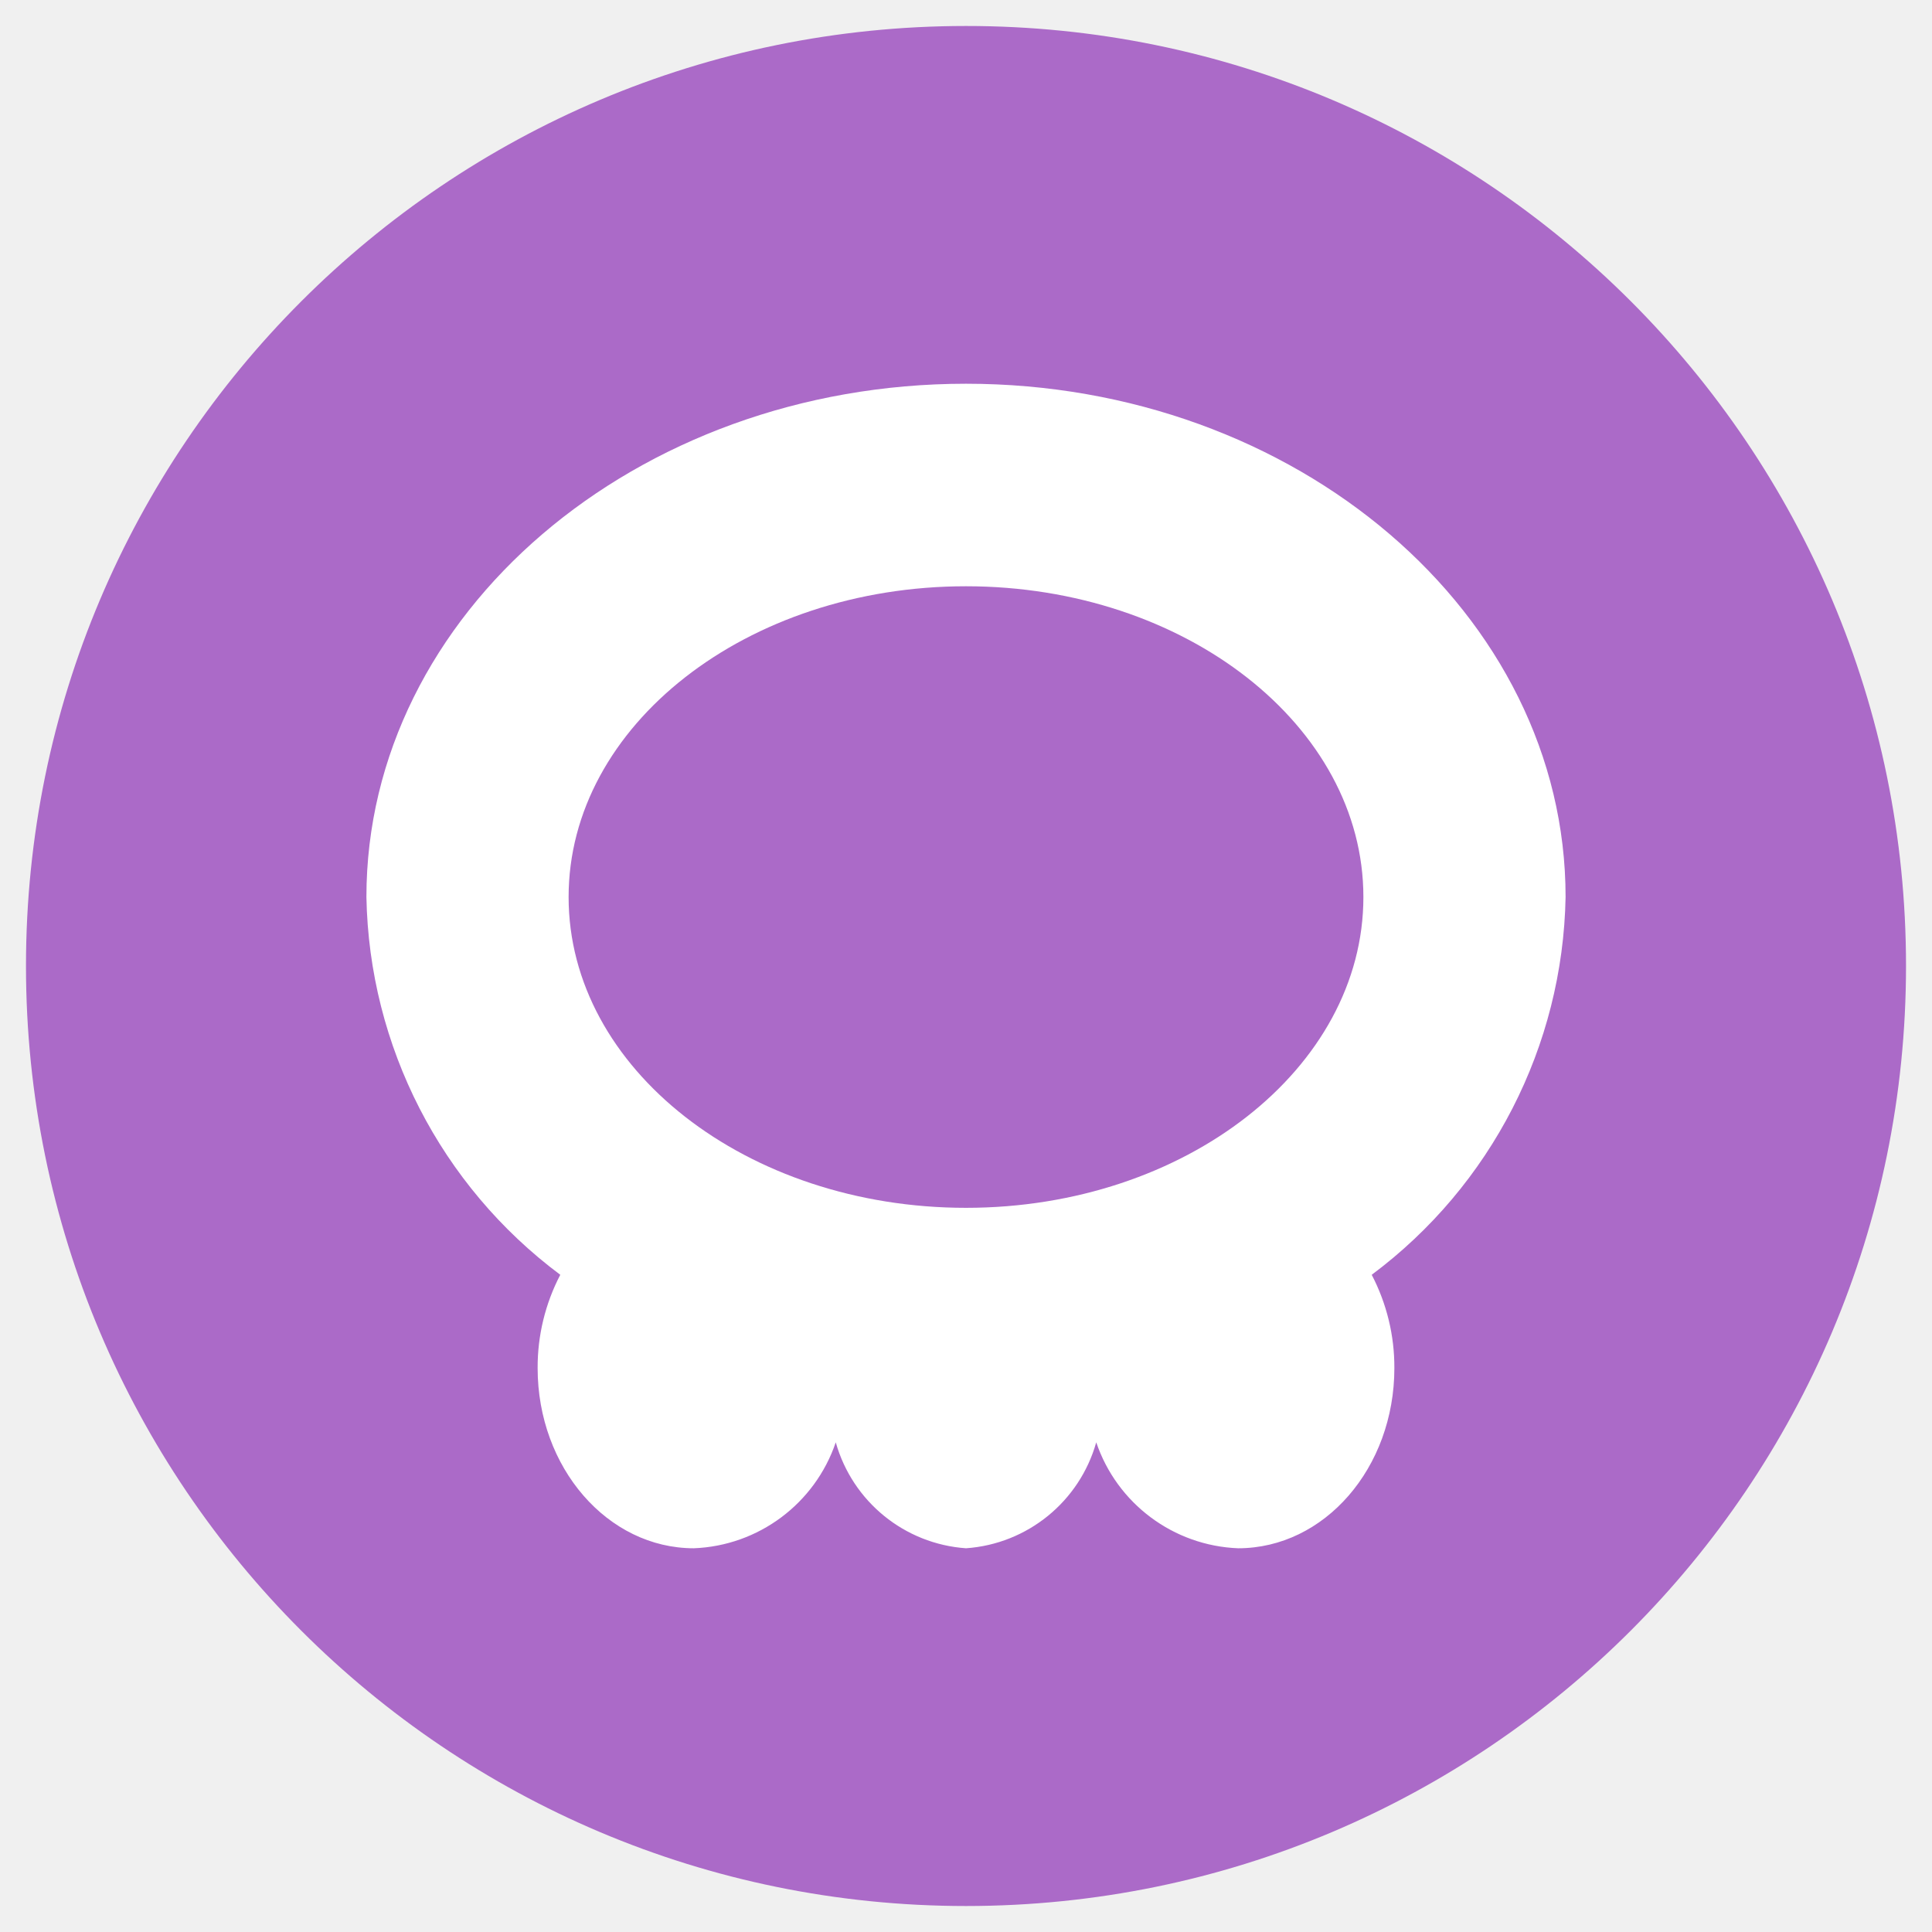
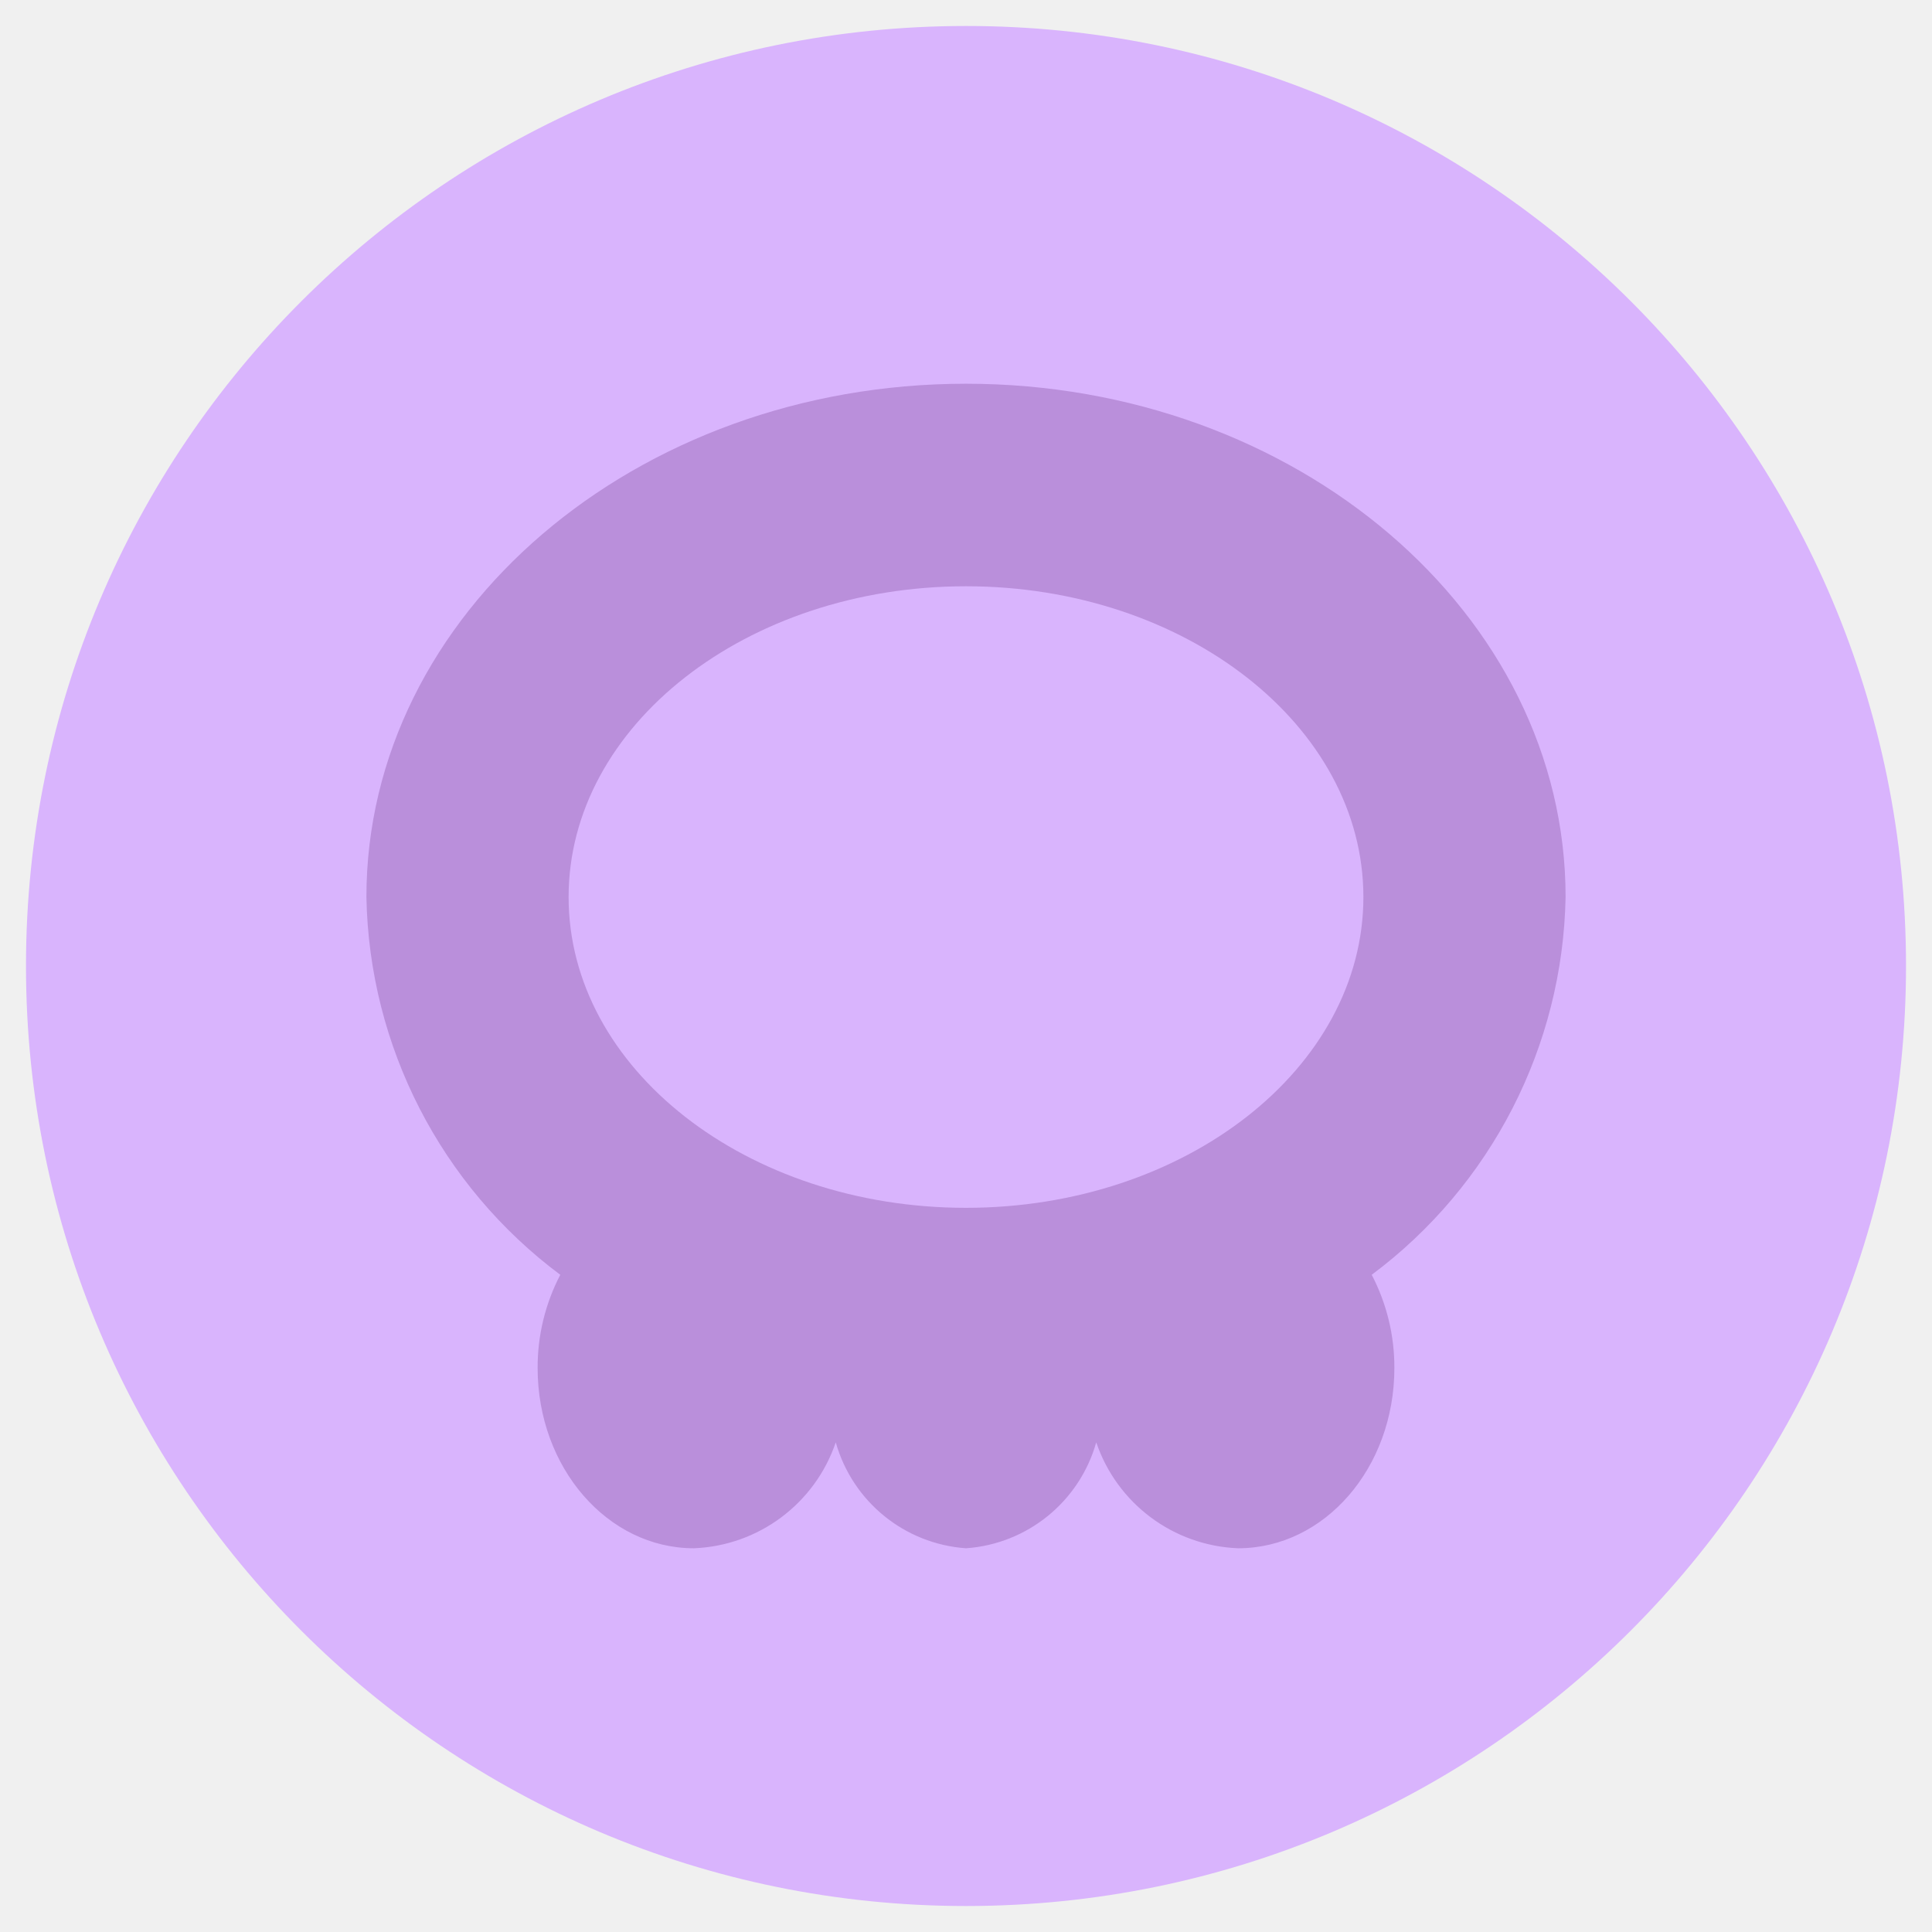
<svg xmlns="http://www.w3.org/2000/svg" width="58" height="58" viewBox="0 0 58 58">
  <defs>
-     <style>.cls-1{fill:#ab6ac8;}</style>
+     <style>.cls-1{fill:#D9B4FD;}</style>
  </defs>
-   <circle cx="29" cy="29" r="27" fill="#ffffff" />
+   <circle cx="29" cy="29" r="27" fill="#BA8FDB" />
  <g id="レイヤー_2のコピー" data-name="レイヤー 2のコピー">
    <path class="cls-1" d="M29,17.6c-6.58,0-11.93,4.18-11.93,9.33S22.42,36.26,29,36.26s11.93-4.19,11.93-9.33S35.58,17.6,29,17.6Z" />
    <path class="cls-1" d="M29,.78A28.22,28.22,0,1,0,57.22,29,28.21,28.21,0,0,0,29,.78ZM41.18,38.27a6,6,0,0,1,.68,2.8c0,3-2.1,5.41-4.69,5.41a4.69,4.69,0,0,1-4.26-3.18A4.38,4.38,0,0,1,29,46.48a4.38,4.38,0,0,1-3.91-3.18,4.69,4.69,0,0,1-4.26,3.18c-2.59,0-4.69-2.42-4.69-5.41a6,6,0,0,1,.68-2.8A14.48,14.48,0,0,1,11,26.93c0-8.5,8.08-15.41,18-15.41s18,6.91,18,15.41A14.48,14.48,0,0,1,41.18,38.27Z" />
  </g>
</svg>
